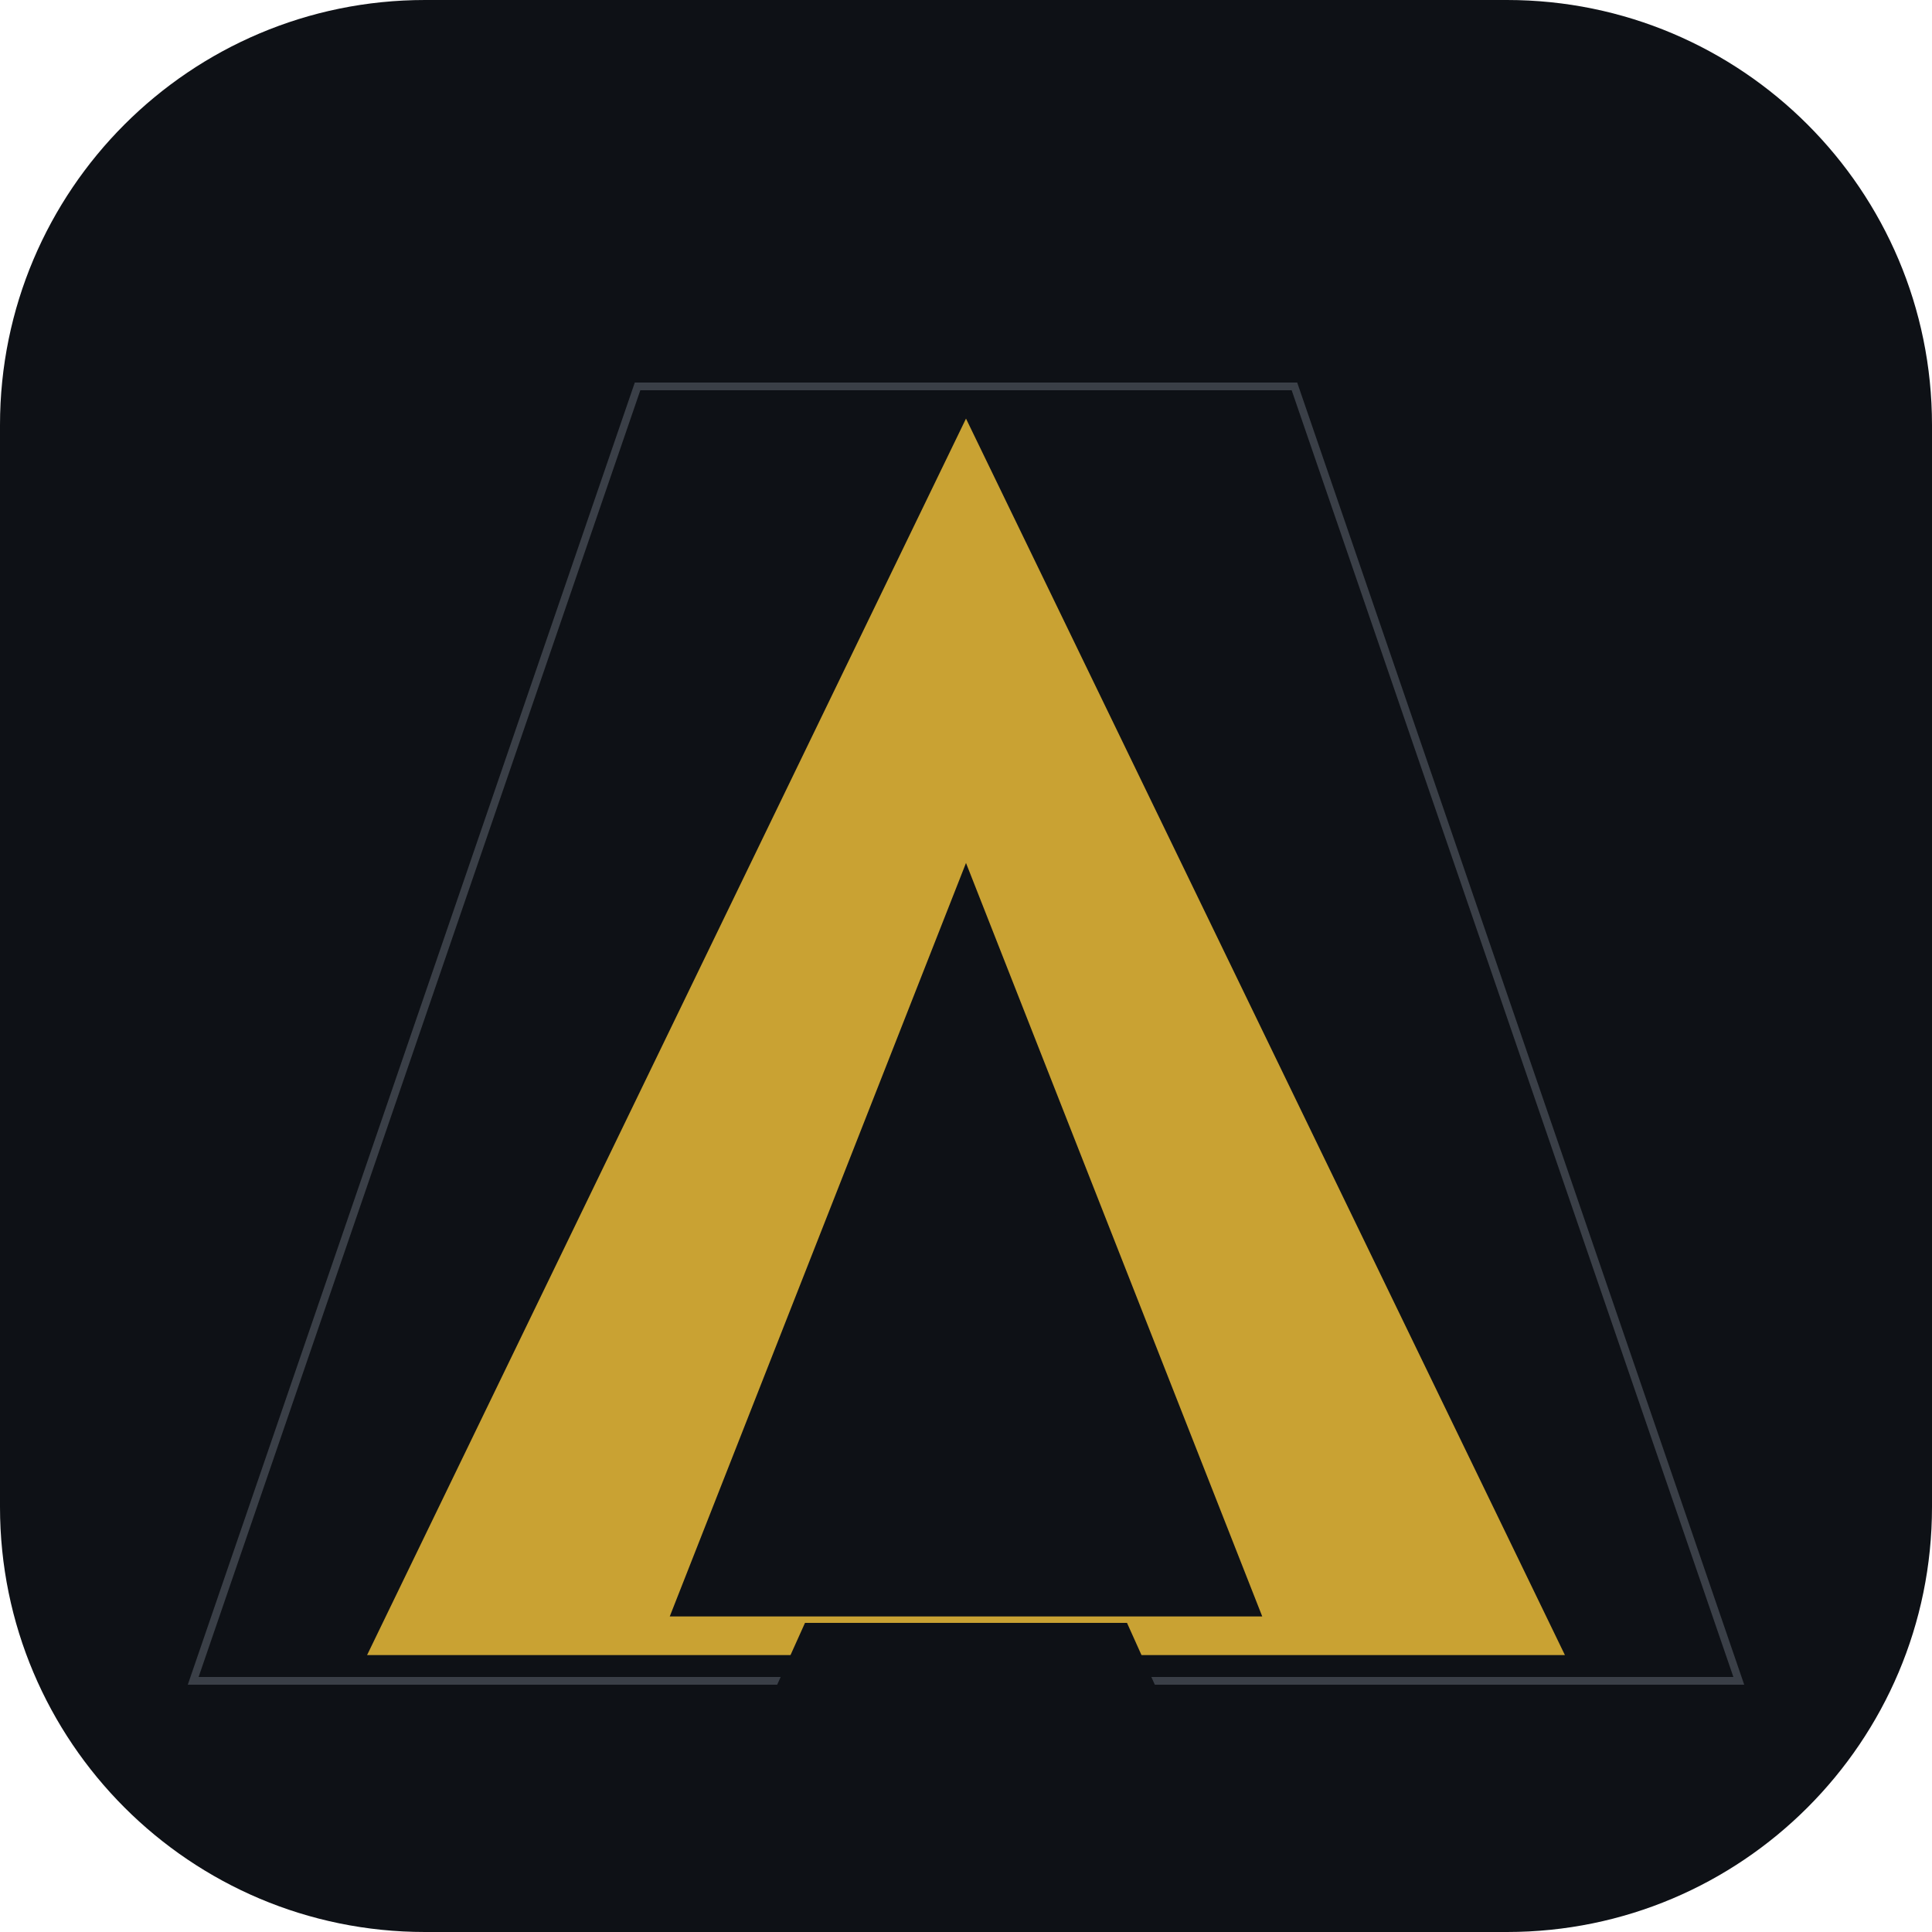
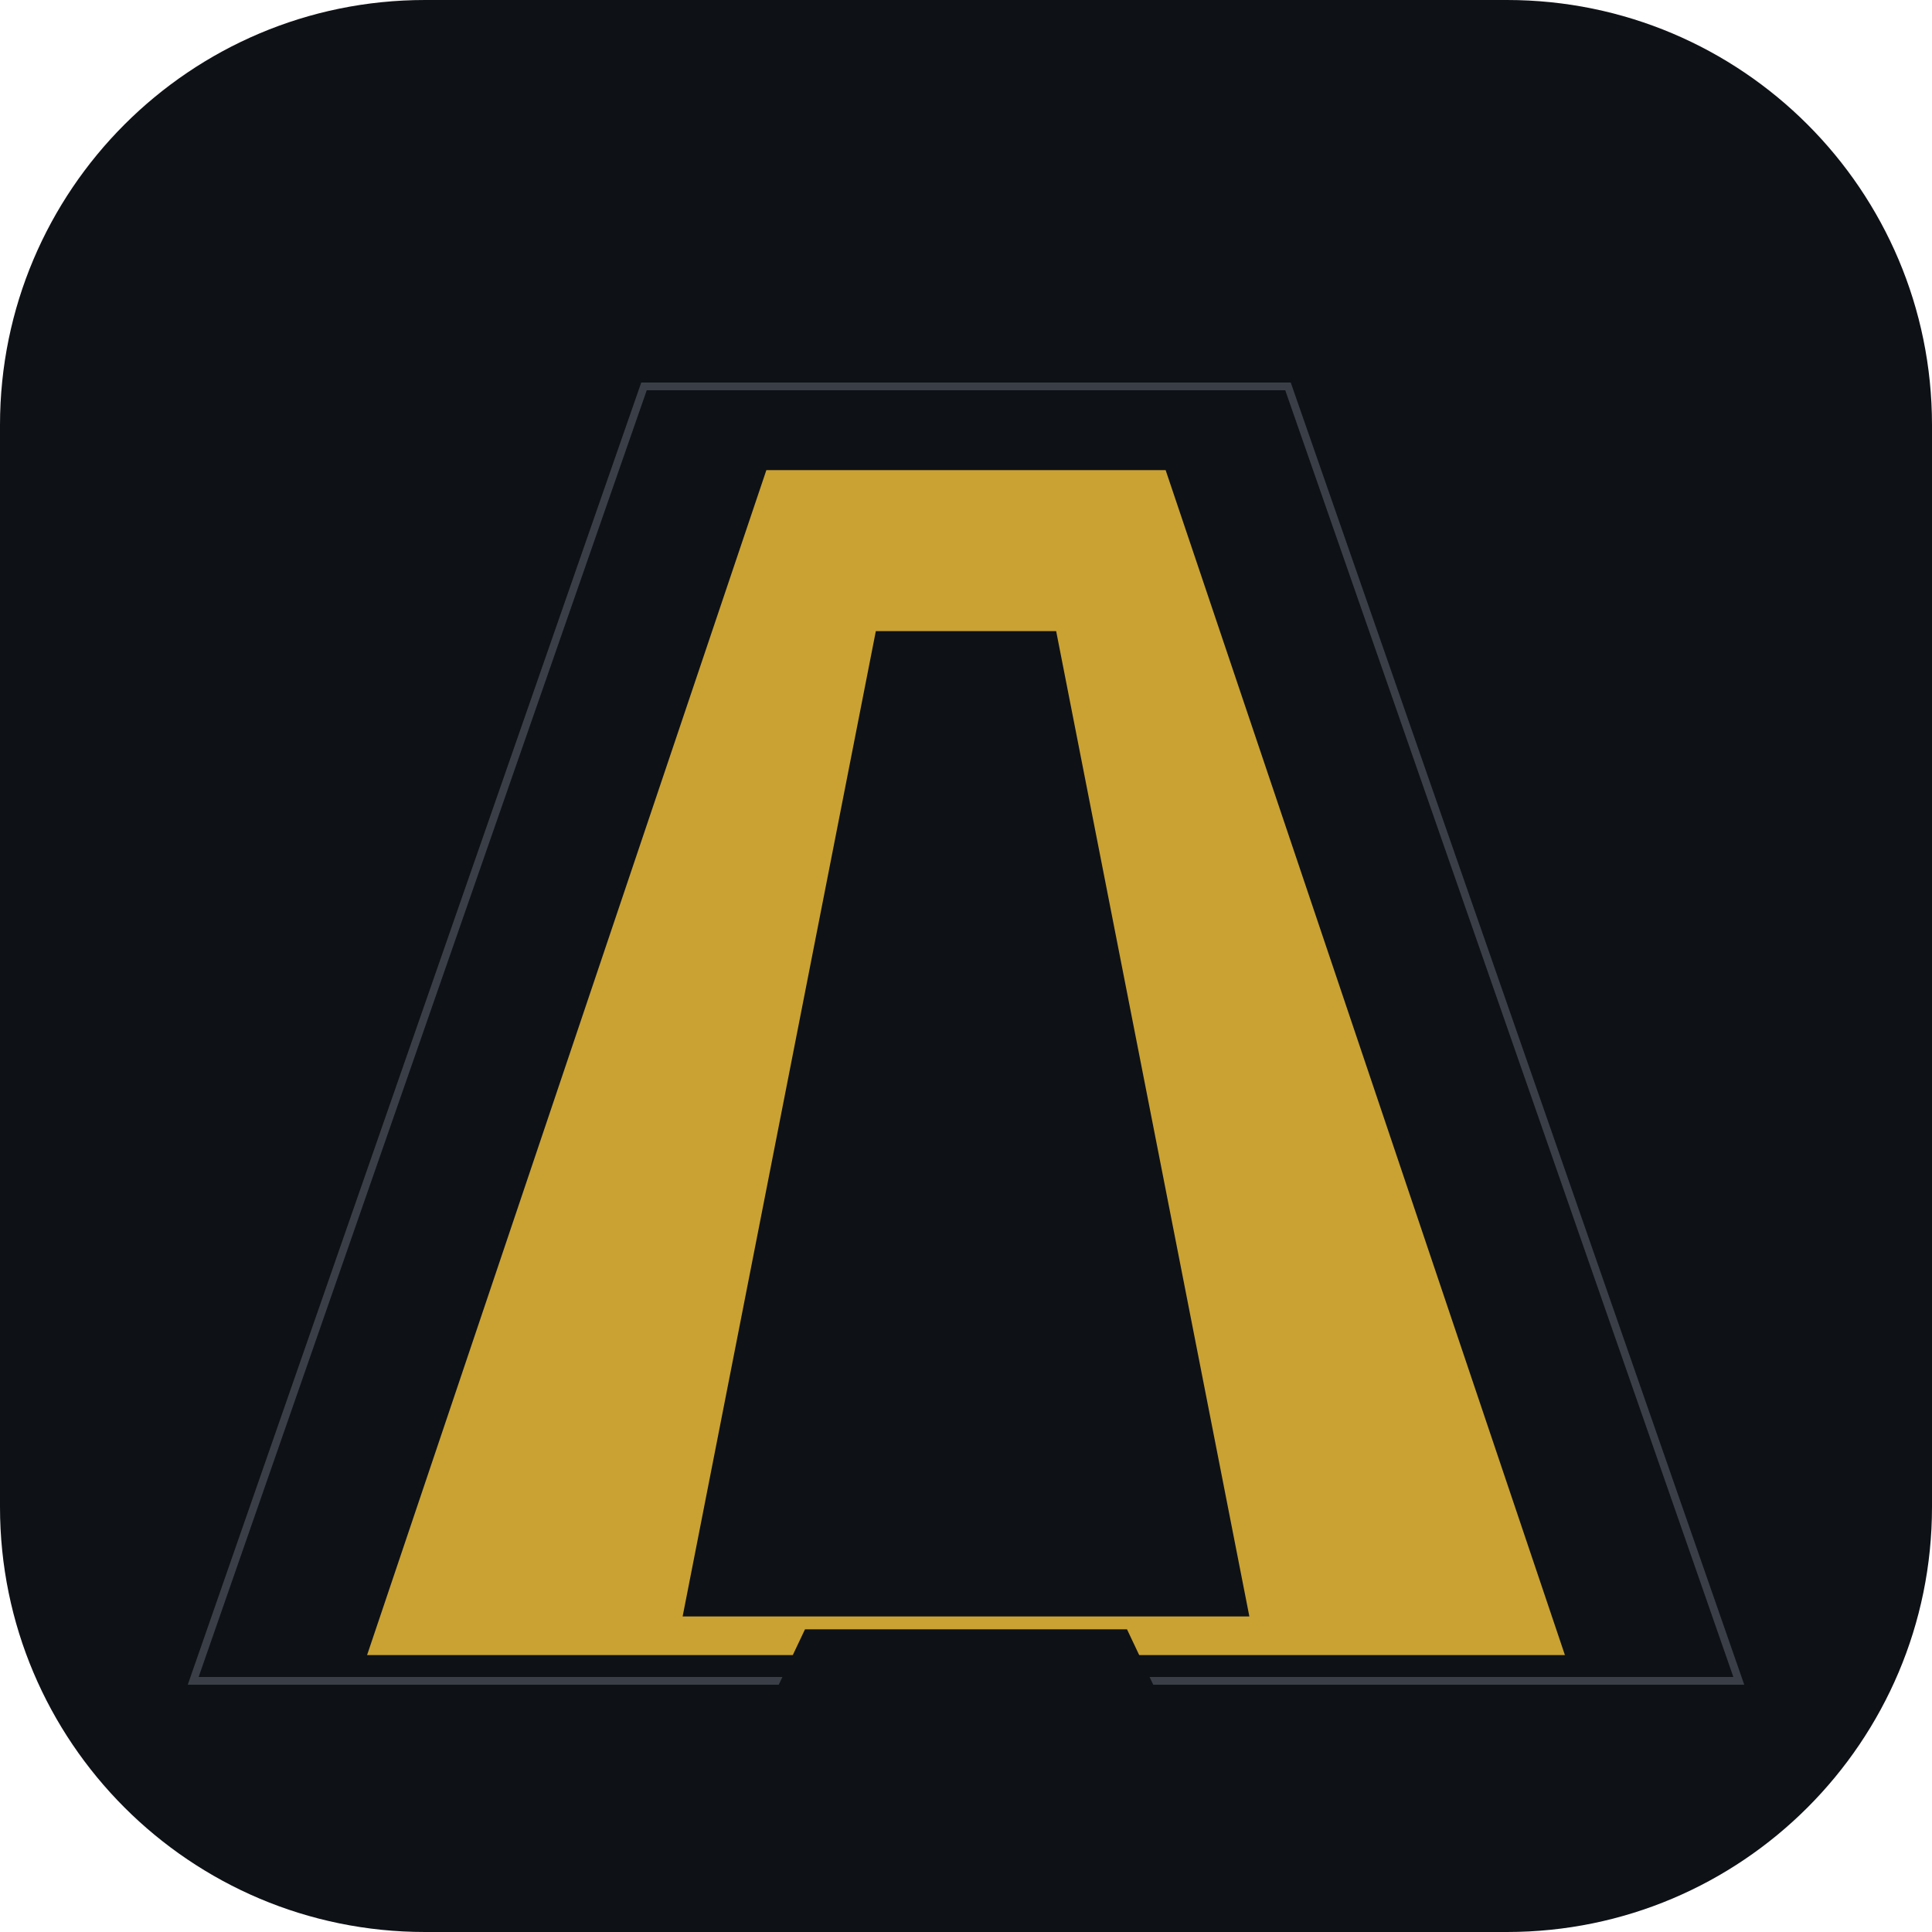
<svg xmlns="http://www.w3.org/2000/svg" viewBox="0 0 600 600" width="600" height="600">
  <rect width="600" height="600" rx="132" fill="#0E1116" />
-   <path d="M 198,120 L 402,120 L 540,522 L 60,522 Z" fill="none" stroke="#3a3f47" stroke-width="2.4" />
-   <path d="M 300,130 L 486,514 L 114,514 Z M 300,268 L 392,502 L 208,502 Z" fill="#C9A233" fill-rule="evenodd" />
-   <path d="M 300,326 L 342,404 L 258,404 Z" fill="#0E1116" />
-   <path d="M 250,504 L 350,504 L 368,544 L 232,544 Z" fill="#0E1116" />
+   <path d="M 200,120 L 400,120 L 540,522 L 60,522 Z" fill="none" stroke="#3a3f47" stroke-width="2.4" />
+   <path d="M 238,146 L 362,146 L 486,514 L 114,514 Z M 272,196 L 328,196 L 388,502 L 212,502 Z" fill="#C9A233" fill-rule="evenodd" />
+   <path d="M 300,330 L 340,408 L 260,408 Z" fill="#0E1116" />
+   <path d="M 250,506 L 350,506 L 368,544 L 232,544 Z" fill="#0E1116" />
</svg>
